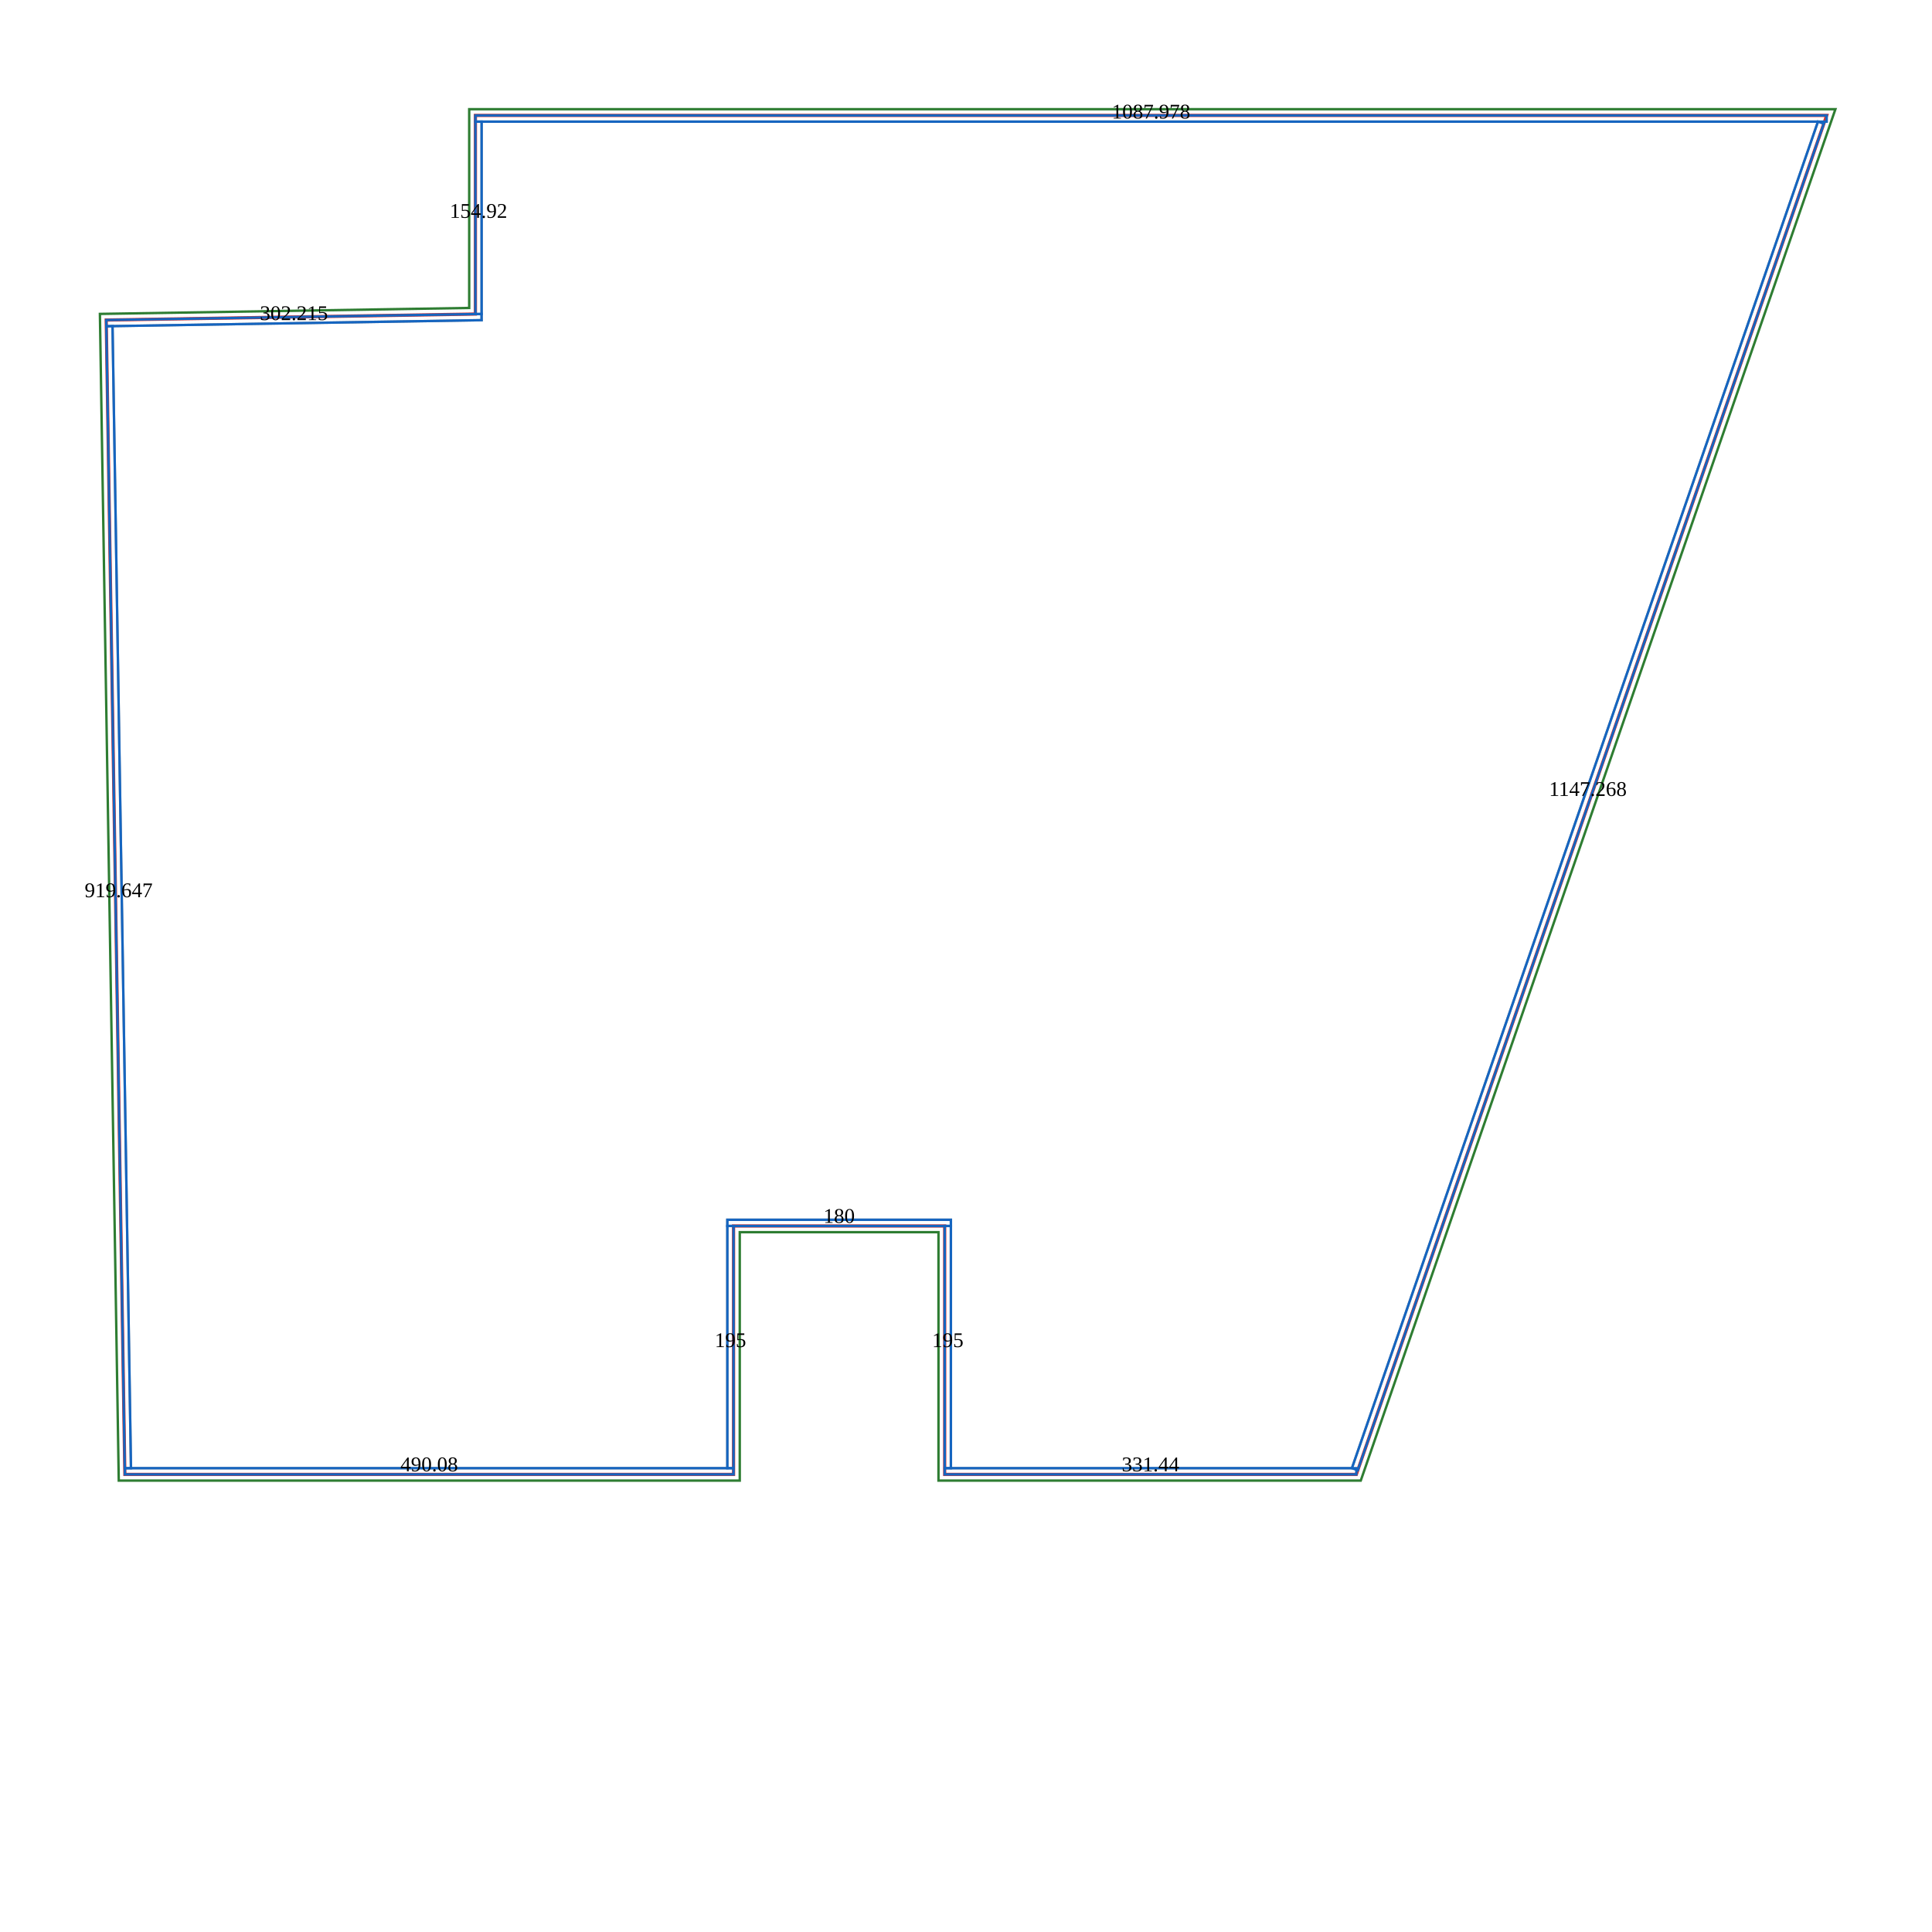
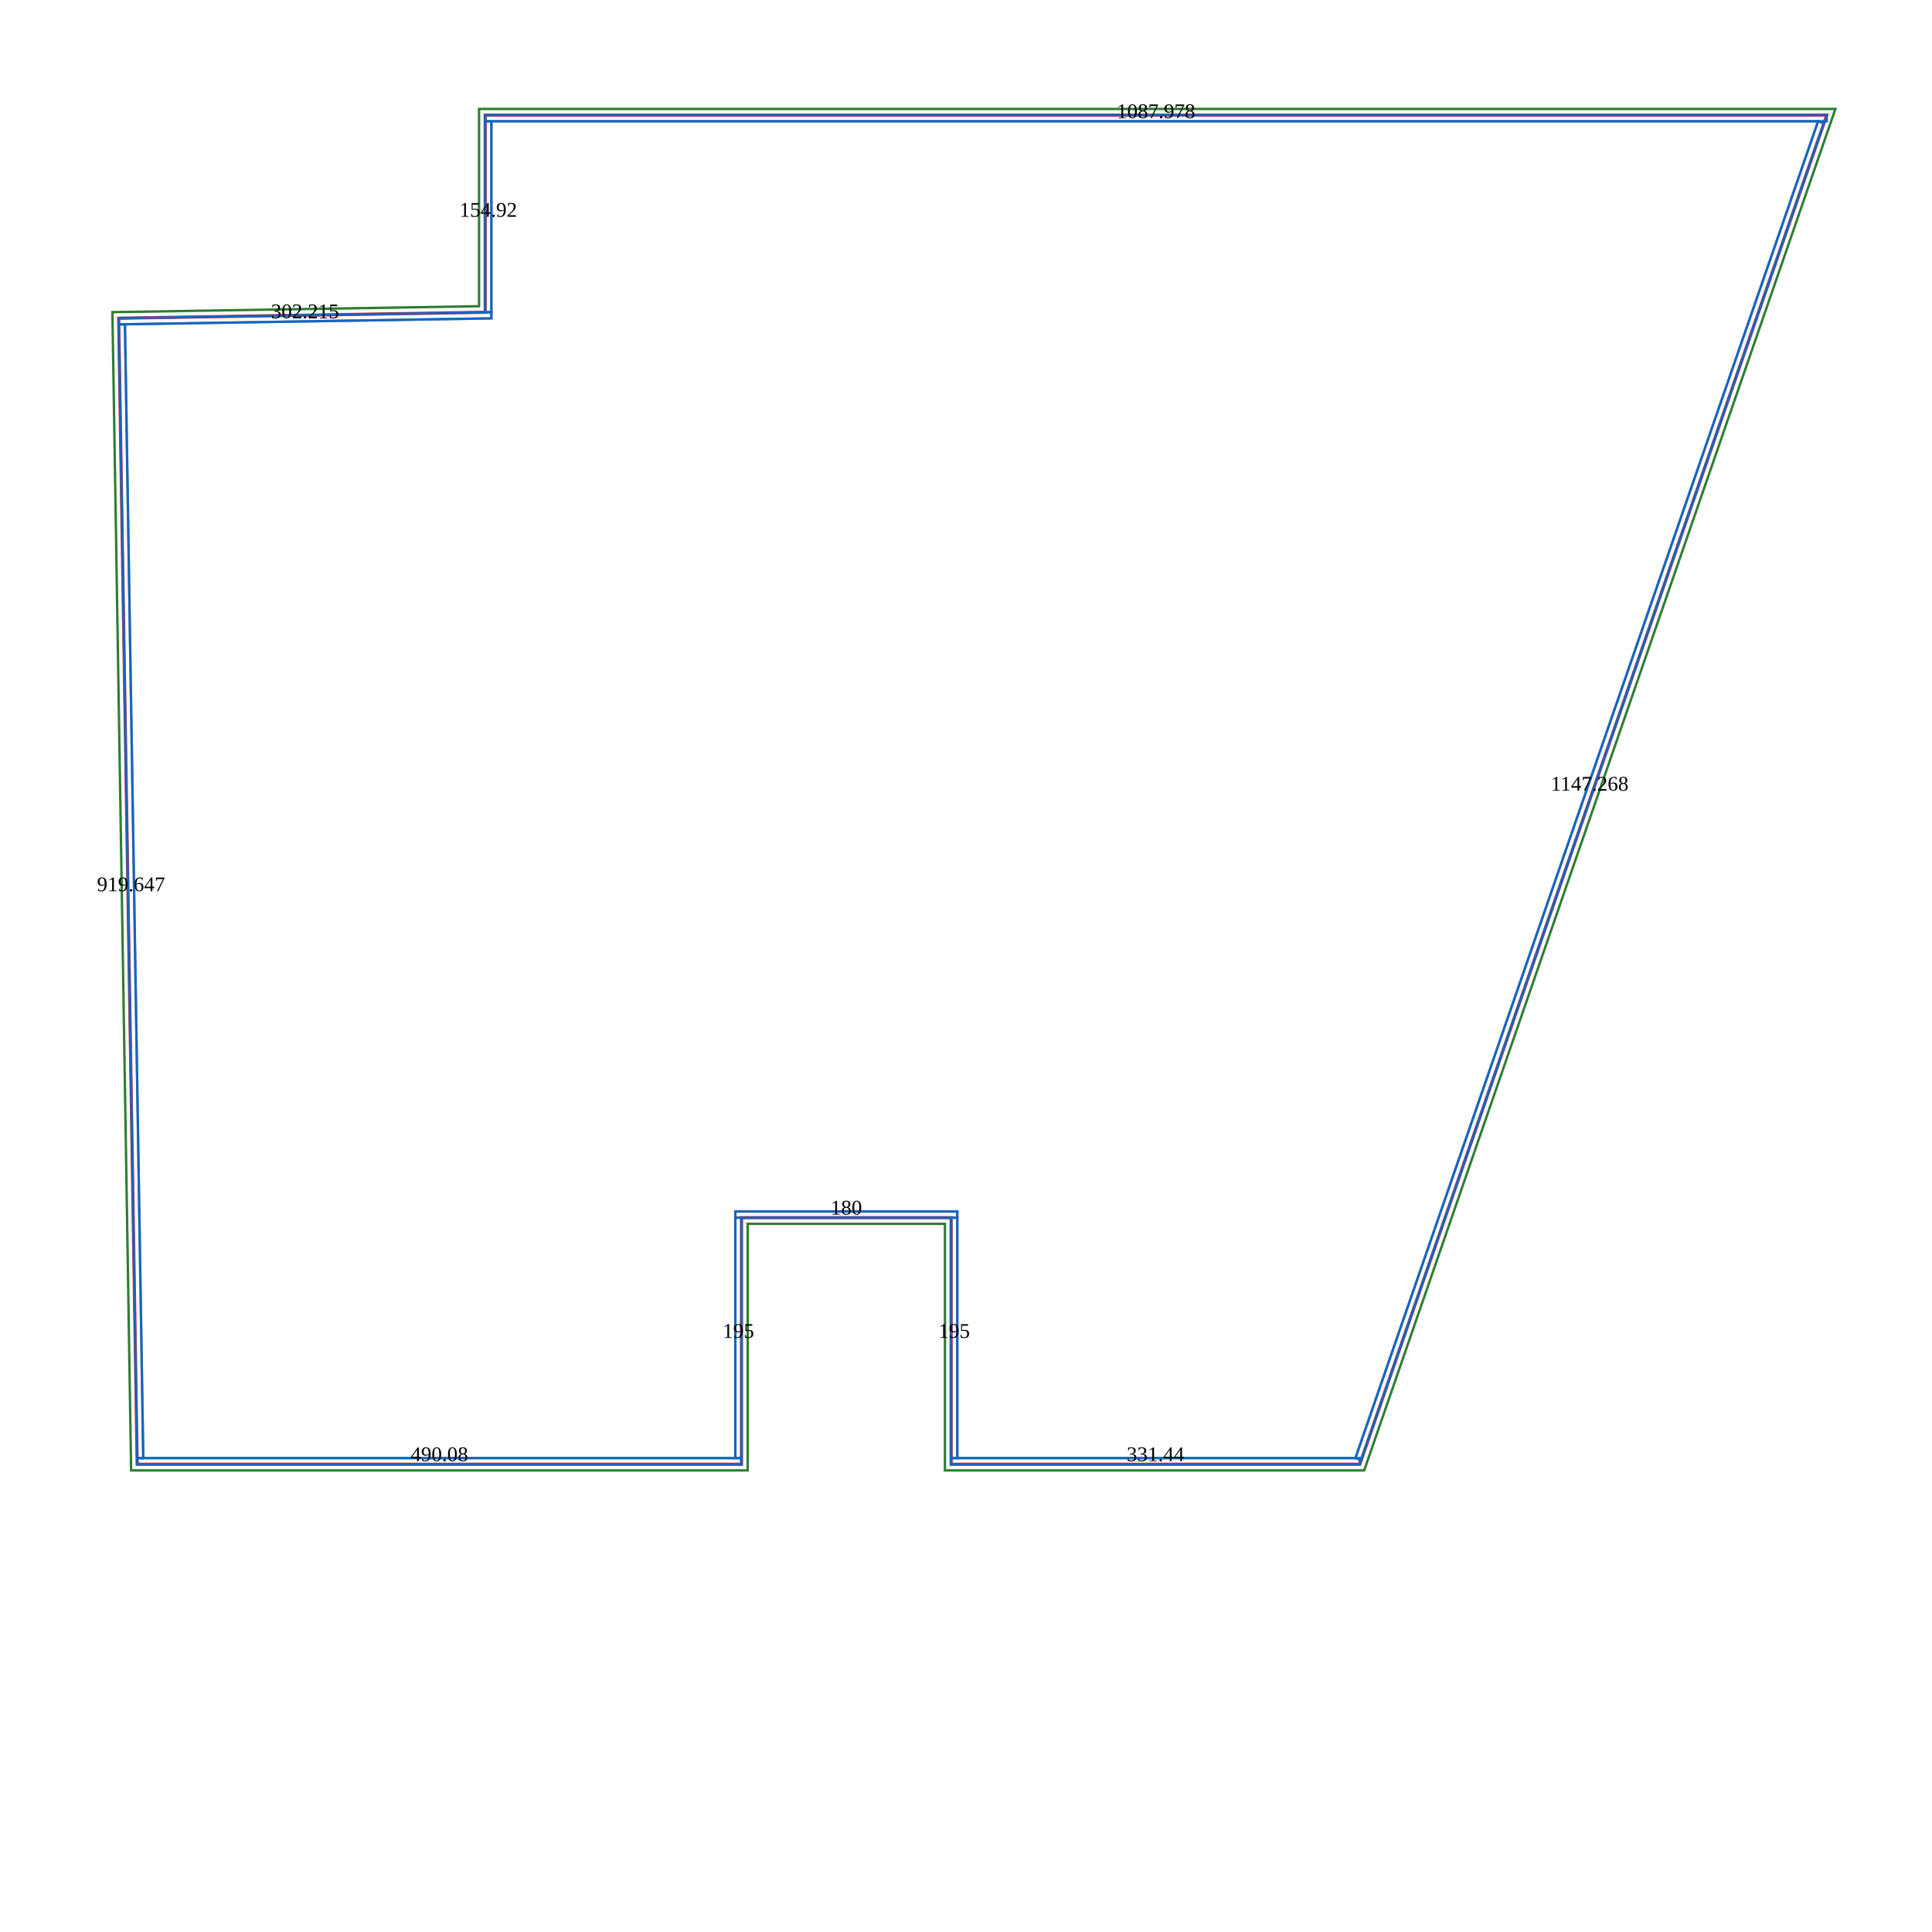
<svg xmlns="http://www.w3.org/2000/svg" width="1200" height="1200" viewBox="0 0 1200 1200">
  <rect width="100%" height="100%" fill="#ffffff" />
-   <polygon points="459.478,919.626 73.764,919.626 62.054,194.973 291.429,191.266 291.429,67.838 1140,67.838 845.193,919.626 582.907,919.626 582.907,765.34 459.478,765.34" fill="none" stroke="#2e7d32" stroke-width="1.5" />
-   <polygon points="455.621,761.483 586.764,761.483 586.764,915.768 842.446,915.768 1134.583,71.695 295.286,71.695 295.286,195.062 65.973,198.767 77.559,915.768 455.621,915.768" fill="none" stroke="#d32f2f" stroke-width="2" />
-   <polygon points="451.764,757.626 590.621,757.626 590.621,911.911 839.699,911.911 1129.167,75.552 299.143,75.552 299.143,198.857 69.892,202.562 81.355,911.911 451.764,911.911" fill="none" stroke="#9e9e9e" stroke-width="1.5" />
-   <polygon points="451.764,761.483 590.621,761.483 590.621,757.626 451.764,757.626" fill="none" stroke="#1565c0" stroke-width="1.5" />
-   <text x="521.193" y="759.554" font-size="13" fill="#000000" text-anchor="middle">180</text>
-   <polygon points="590.621,911.911 590.621,761.483 586.764,761.483 586.764,911.911" fill="none" stroke="#1565c0" stroke-width="1.5" />
-   <text x="588.693" y="836.697" font-size="13" fill="#000000" text-anchor="middle">195</text>
-   <polygon points="586.764,915.768 842.446,915.768 842.446,911.911 586.764,911.911" fill="none" stroke="#1565c0" stroke-width="1.5" />
-   <text x="714.605" y="913.84" font-size="13" fill="#000000" text-anchor="middle">331.44</text>
-   <polygon points="843.344,913.173 1132.812,76.814 1129.167,75.552 839.699,911.911" fill="none" stroke="#1565c0" stroke-width="1.5" />
-   <text x="986.256" y="494.362" font-size="13" fill="#000000" text-anchor="middle">1147.268</text>
-   <polygon points="295.286,75.552 1134.583,75.552 1134.583,71.695 295.286,71.695" fill="none" stroke="#1565c0" stroke-width="1.5" />
-   <text x="714.935" y="73.624" font-size="13" fill="#000000" text-anchor="middle">1087.978</text>
-   <polygon points="299.143,195.062 299.143,75.552 295.286,75.552 295.286,195.062" fill="none" stroke="#1565c0" stroke-width="1.5" />
-   <text x="297.214" y="135.307" font-size="13" fill="#000000" text-anchor="middle">154.92</text>
-   <polygon points="66.036,202.624 299.143,198.857 299.081,195 65.973,198.767" fill="none" stroke="#1565c0" stroke-width="1.5" />
-   <text x="182.558" y="198.812" font-size="13" fill="#000000" text-anchor="middle">302.215</text>
-   <polygon points="66.036,202.624 77.498,911.974 81.355,911.911 69.892,202.562" fill="none" stroke="#1565c0" stroke-width="1.5" />
-   <text x="73.695" y="557.268" font-size="13" fill="#000000" text-anchor="middle">919.647</text>
-   <polygon points="77.559,915.768 455.621,915.768 455.621,911.911 77.559,911.911" fill="none" stroke="#1565c0" stroke-width="1.5" />
-   <text x="266.59" y="913.84" font-size="13" fill="#000000" text-anchor="middle">490.08</text>
-   <polygon points="455.621,911.911 455.621,761.483 451.764,761.483 451.764,911.911" fill="none" stroke="#1565c0" stroke-width="1.5" />
-   <text x="453.693" y="836.697" font-size="13" fill="#000000" text-anchor="middle">195</text>
+   <polygon points="464.383,913.308 81.448,913.308 69.823,193.878 297.544,190.198 297.544,67.659 1140,67.659 847.317,913.308 586.922,913.308 586.922,760.134 464.383,760.134" fill="none" stroke="#2e7d32" stroke-width="1.5" />
+   <polygon points="460.554,756.304 590.751,756.304 590.751,909.478 844.591,909.478 1134.622,71.488 301.373,71.488 301.373,193.966 73.714,197.644 85.216,909.478 460.554,909.478" fill="none" stroke="#d32f2f" stroke-width="2" />
+   <polygon points="456.724,752.475 594.581,752.475 594.581,905.649 841.864,905.649 1129.245,75.317 305.203,75.317 305.203,197.734 77.604,201.411 88.984,905.649 456.724,905.649" fill="none" stroke="#9e9e9e" stroke-width="1.5" />
+   <polygon points="456.724,756.304 594.581,756.304 594.581,752.475 456.724,752.475" fill="none" stroke="#1565c0" stroke-width="1.5" />
+   <text x="525.652" y="754.39" font-size="13" fill="#000000" text-anchor="middle">180</text>
+   <polygon points="594.581,905.649 594.581,756.304 590.751,756.304 590.751,905.649" fill="none" stroke="#1565c0" stroke-width="1.5" />
+   <text x="592.666" y="830.977" font-size="13" fill="#000000" text-anchor="middle">195</text>
+   <polygon points="590.751,909.478 844.591,909.478 844.591,905.649 590.751,905.649" fill="none" stroke="#1565c0" stroke-width="1.5" />
+   <text x="717.671" y="907.564" font-size="13" fill="#000000" text-anchor="middle">331.44</text>
+   <polygon points="845.482,906.901 1132.864,76.57 1129.245,75.317 841.864,905.649" fill="none" stroke="#1565c0" stroke-width="1.5" />
+   <text x="987.364" y="491.109" font-size="13" fill="#000000" text-anchor="middle">1147.268</text>
+   <polygon points="301.373,75.317 1134.622,75.317 1134.622,71.488 301.373,71.488" fill="none" stroke="#1565c0" stroke-width="1.5" />
+   <text x="717.998" y="73.403" font-size="13" fill="#000000" text-anchor="middle">1087.978</text>
+   <polygon points="305.203,193.966 305.203,75.317 301.373,75.317 301.373,193.966" fill="none" stroke="#1565c0" stroke-width="1.5" />
+   <text x="303.288" y="134.642" font-size="13" fill="#000000" text-anchor="middle">154.92</text>
+   <polygon points="73.776,201.473 305.203,197.734 305.141,193.905 73.714,197.644" fill="none" stroke="#1565c0" stroke-width="1.5" />
+   <text x="189.458" y="197.689" font-size="13" fill="#000000" text-anchor="middle">302.215</text>
+   <polygon points="73.776,201.473 85.155,905.711 88.984,905.649 77.604,201.411" fill="none" stroke="#1565c0" stroke-width="1.5" />
+   <text x="81.38" y="553.561" font-size="13" fill="#000000" text-anchor="middle">919.647</text>
+   <polygon points="85.216,909.478 460.554,909.478 460.554,905.649 85.216,905.649" fill="none" stroke="#1565c0" stroke-width="1.5" />
+   <text x="272.885" y="907.564" font-size="13" fill="#000000" text-anchor="middle">490.08</text>
+   <polygon points="460.554,905.649 460.554,756.304 456.724,756.304 456.724,905.649" fill="none" stroke="#1565c0" stroke-width="1.5" />
+   <text x="458.639" y="830.977" font-size="13" fill="#000000" text-anchor="middle">195</text>
</svg>
